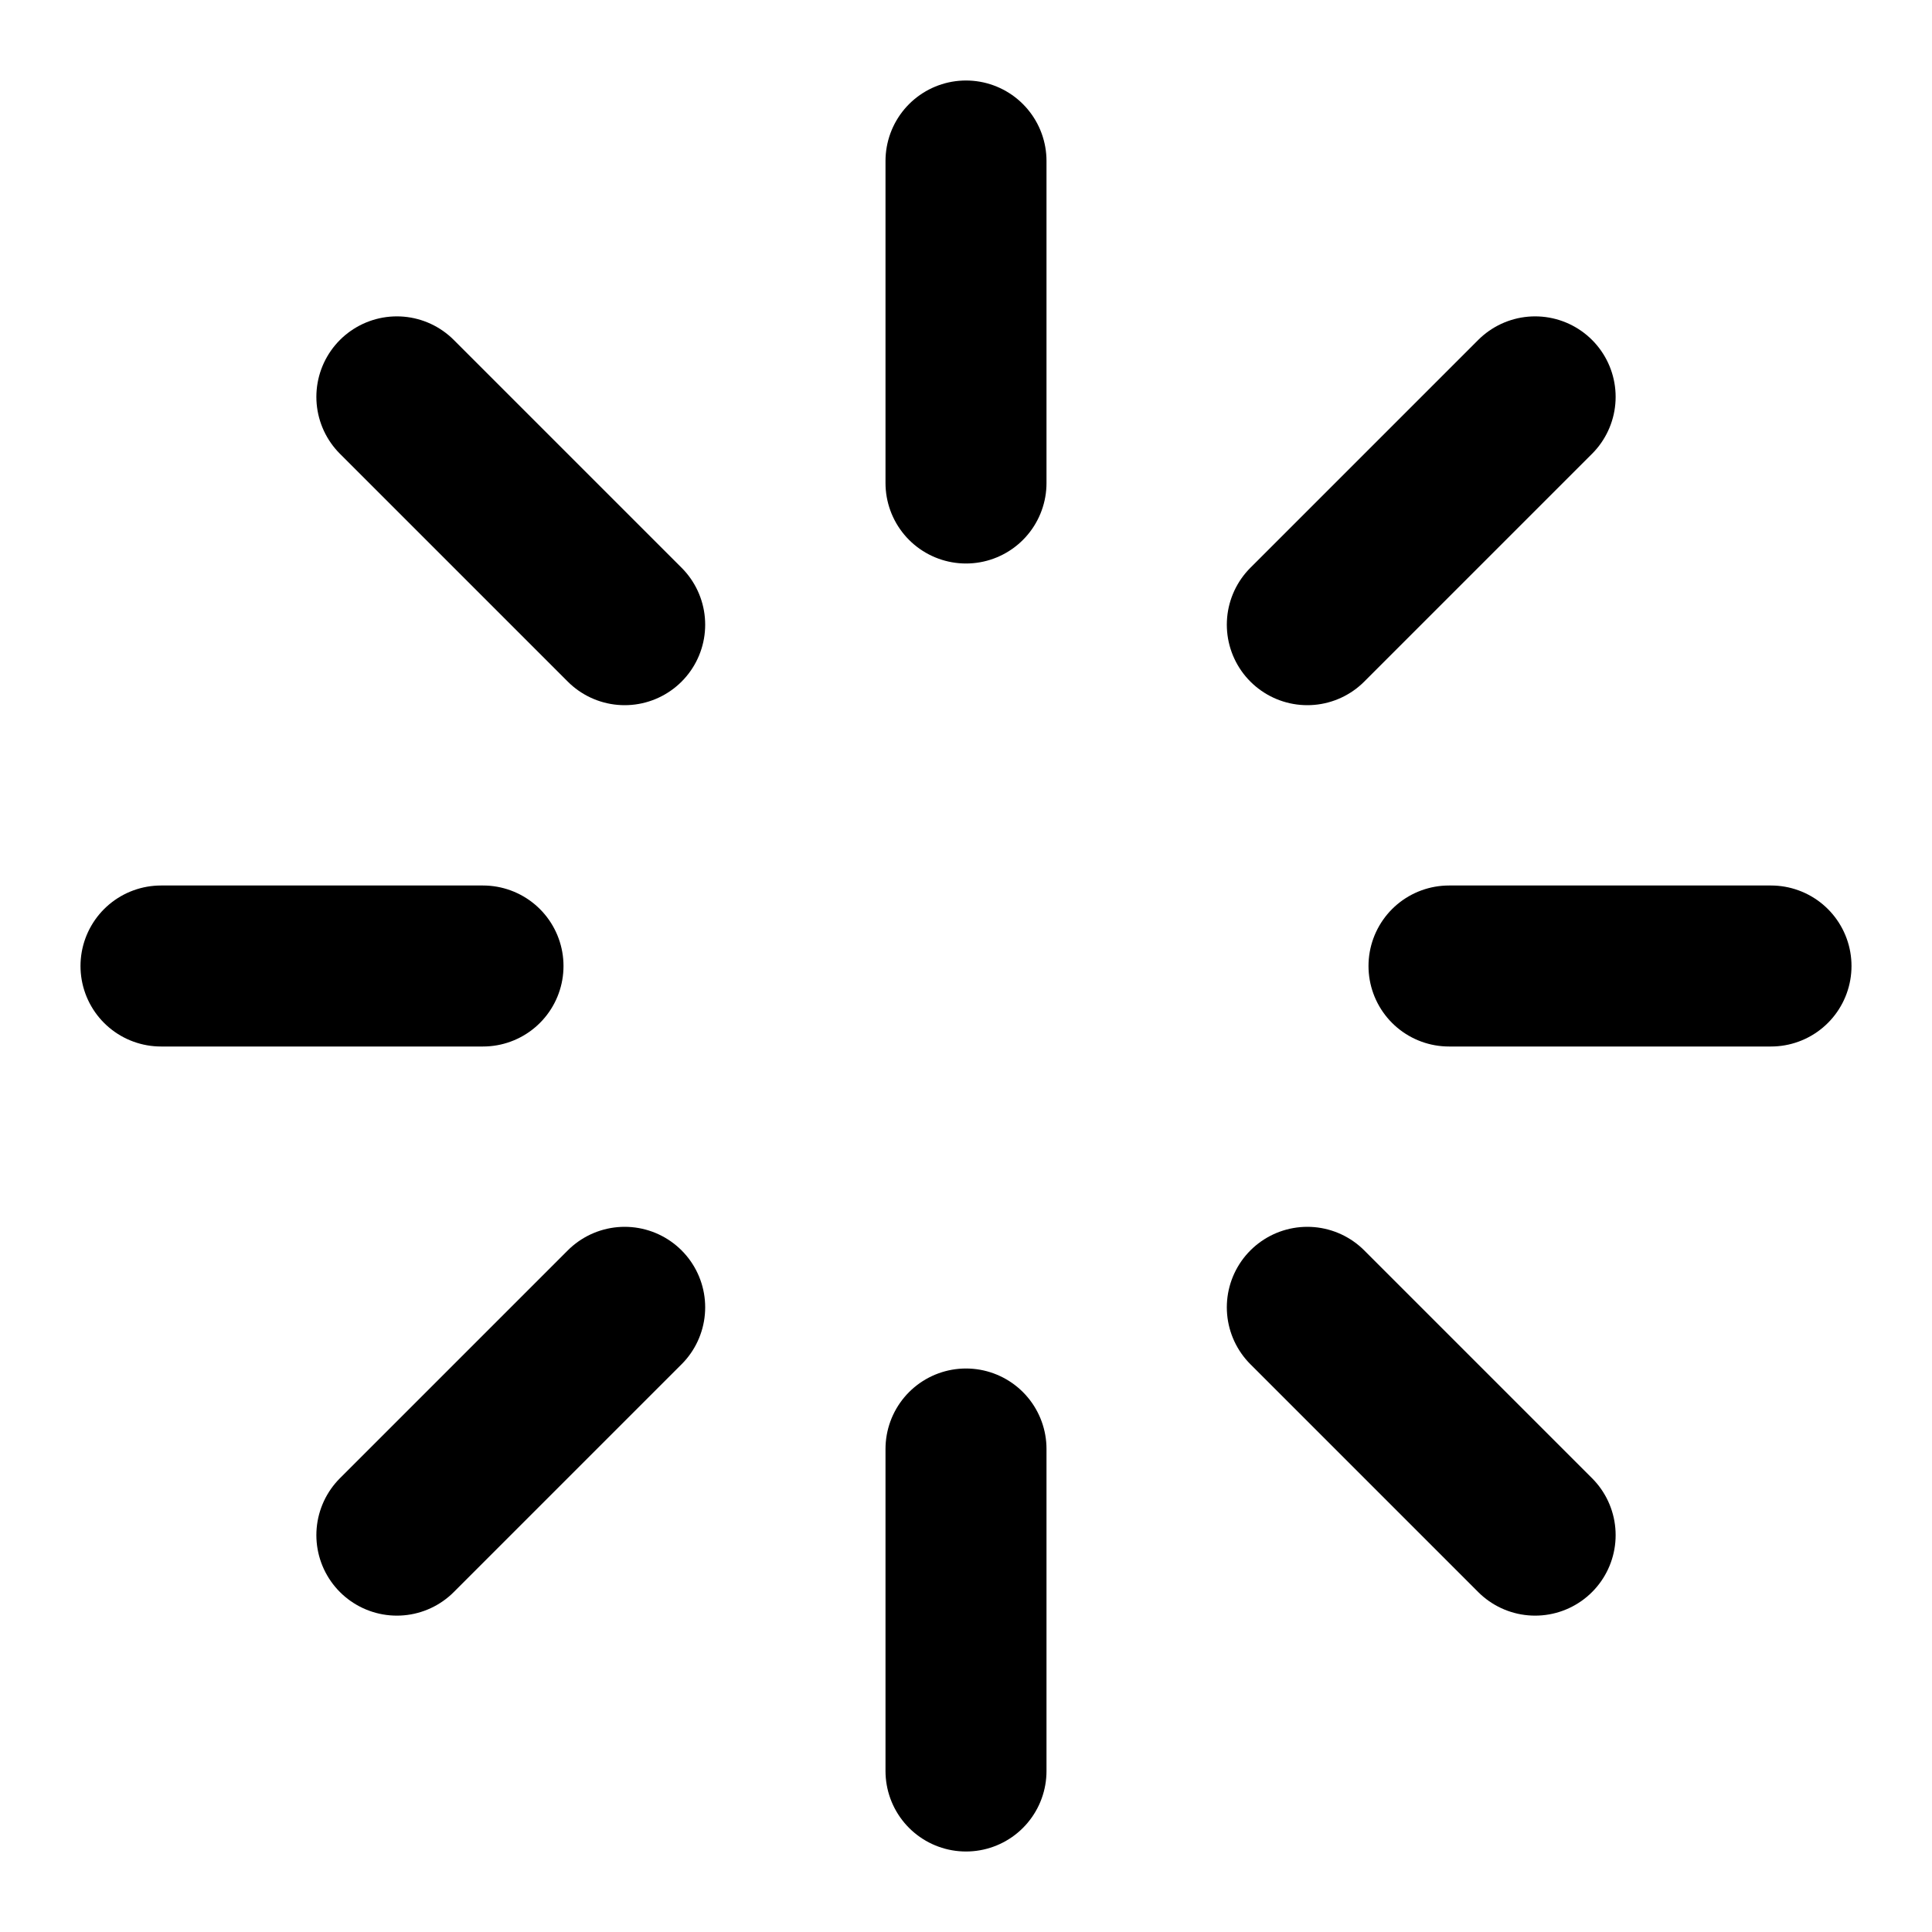
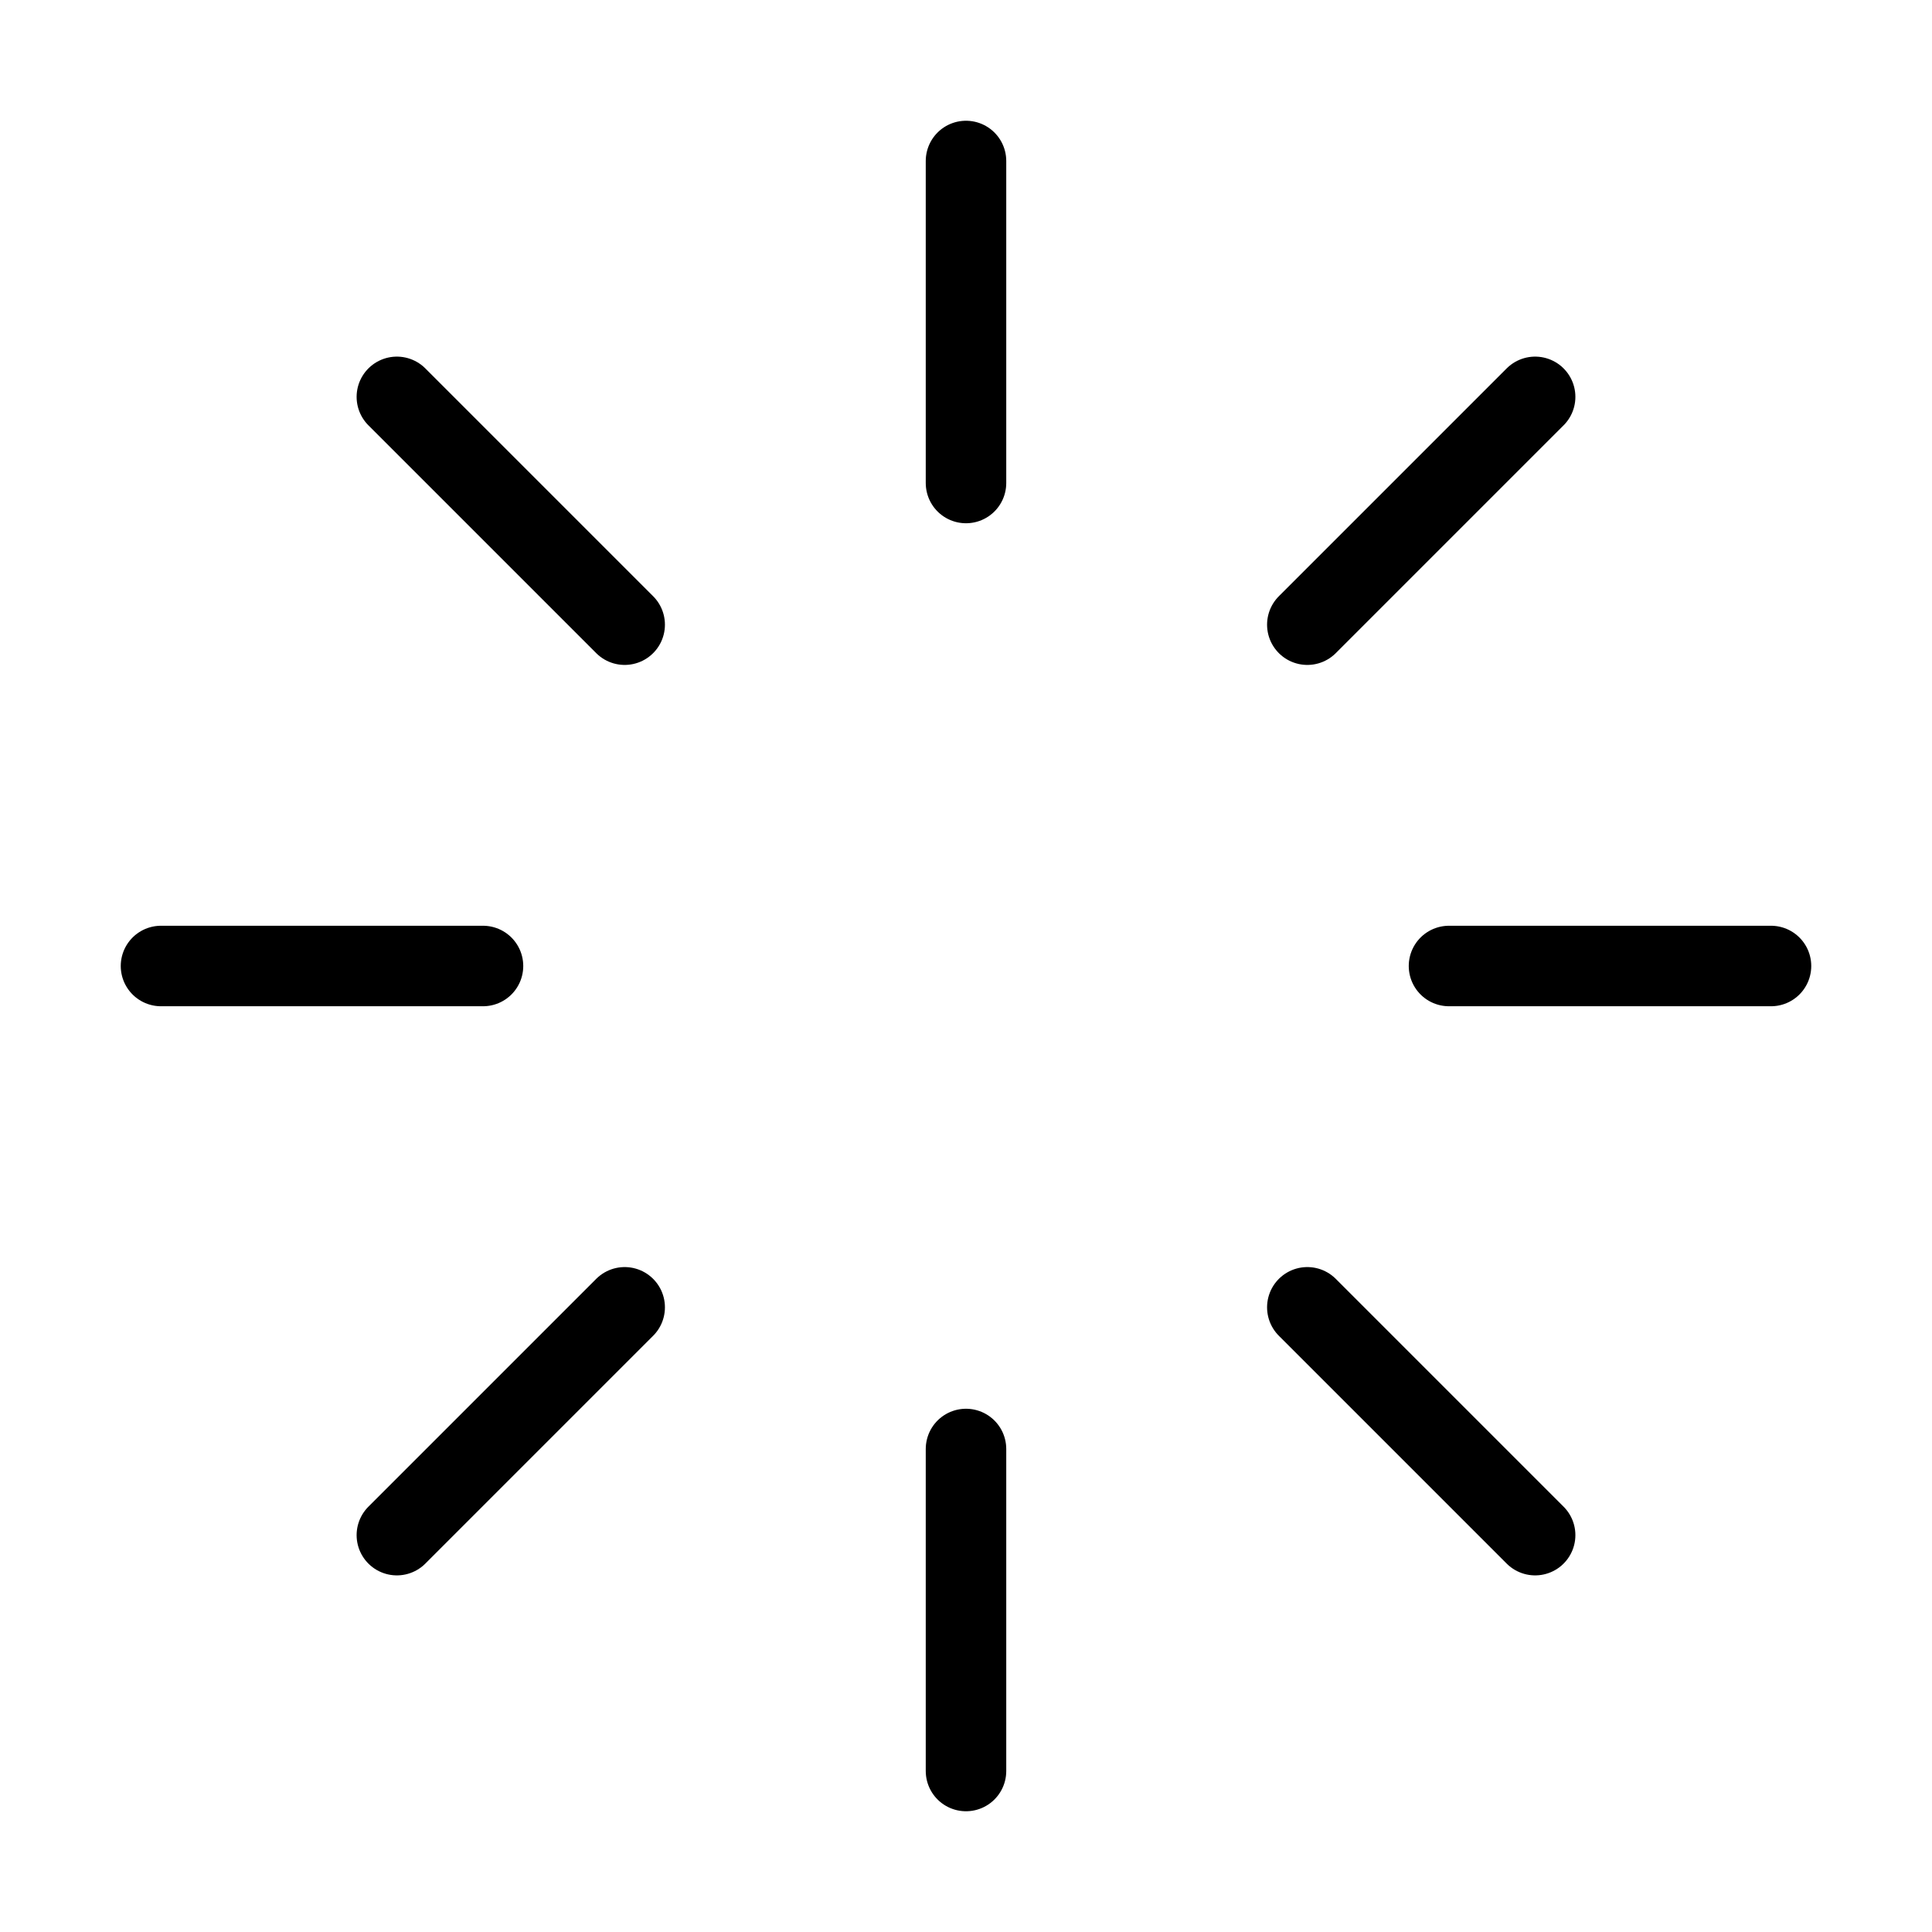
- <svg xmlns="http://www.w3.org/2000/svg" width="24" height="24" viewBox="0 0 24 24" fill="none" stroke="currentColor" stroke-width="2" stroke-linecap="round" stroke-linejoin="round" class="feather feather-loader">
+ <svg xmlns="http://www.w3.org/2000/svg" width="24" height="24" viewBox="0 0 24 24" fill="none" stroke="currentColor" strokeWidth="2" stroke-linecap="round" strokeLinejoin="round" class="feather feather-loader">
  <line x1="12" y1="2" x2="12" y2="6" />
  <line x1="12" y1="18" x2="12" y2="22" />
  <line x1="4.93" y1="4.93" x2="7.76" y2="7.76" />
  <line x1="16.24" y1="16.24" x2="19.07" y2="19.07" />
  <line x1="2" y1="12" x2="6" y2="12" />
  <line x1="18" y1="12" x2="22" y2="12" />
  <line x1="4.93" y1="19.07" x2="7.76" y2="16.24" />
  <line x1="16.24" y1="7.76" x2="19.07" y2="4.93" />
</svg>
